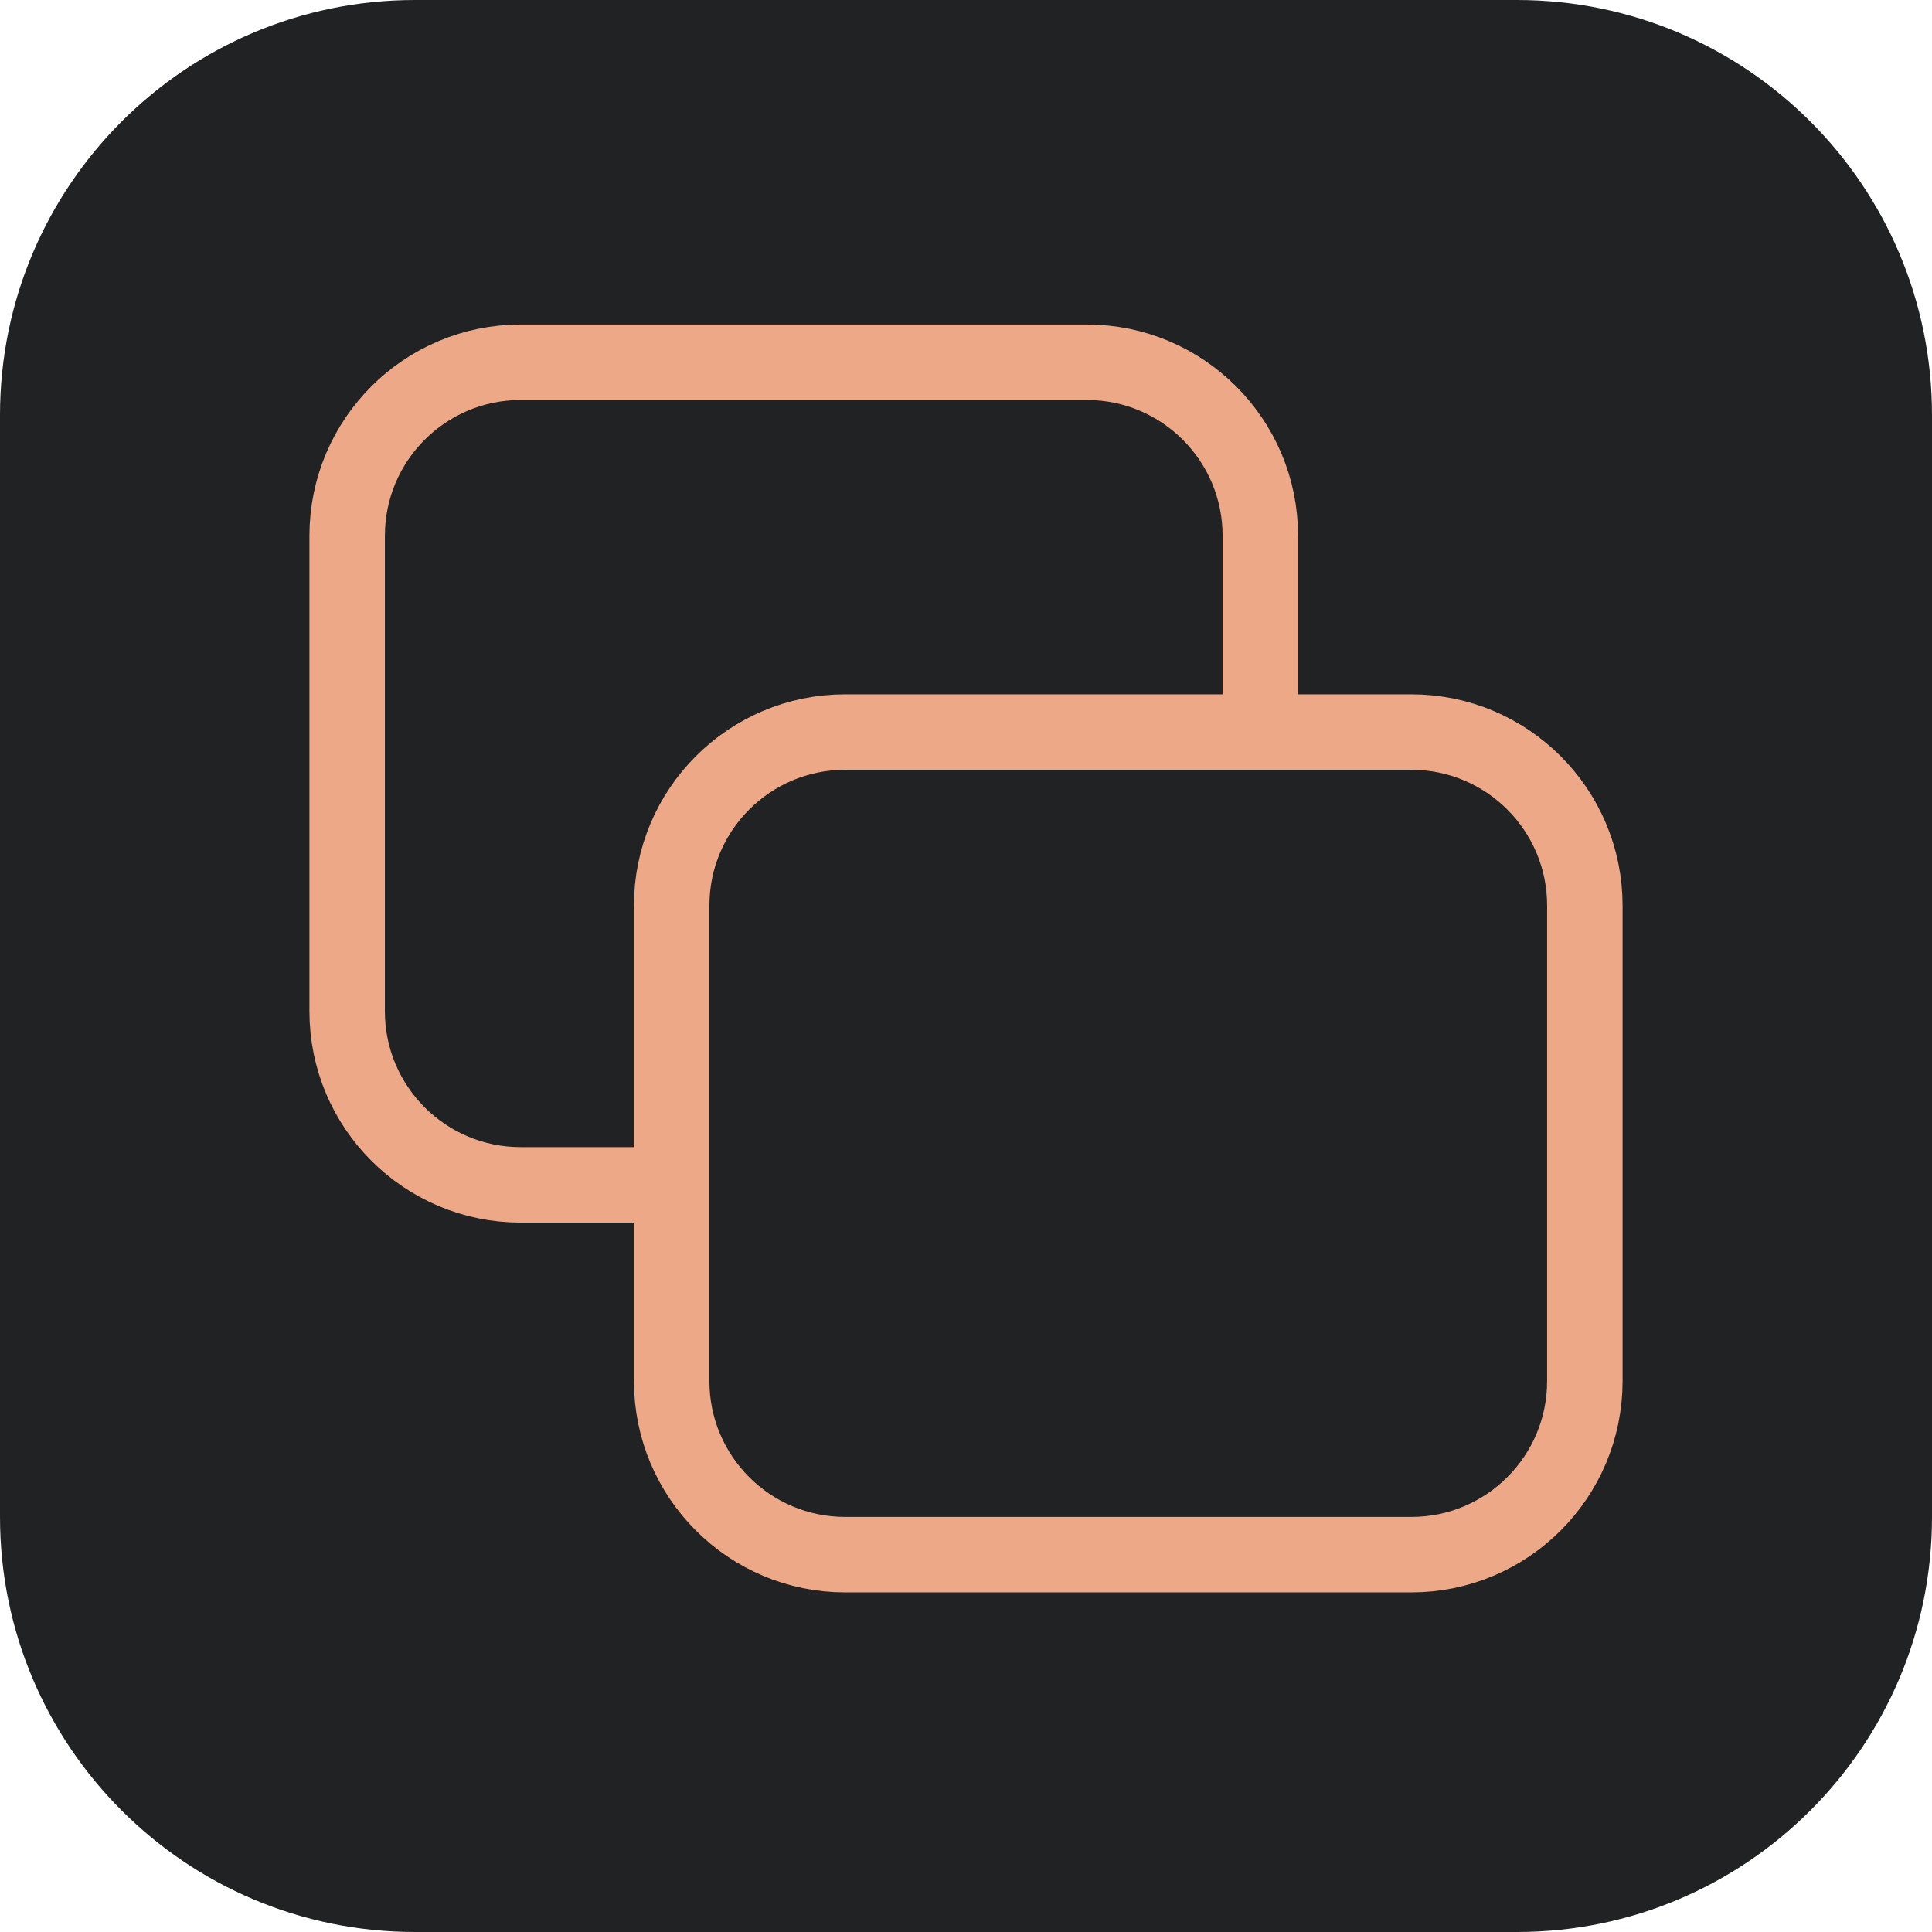
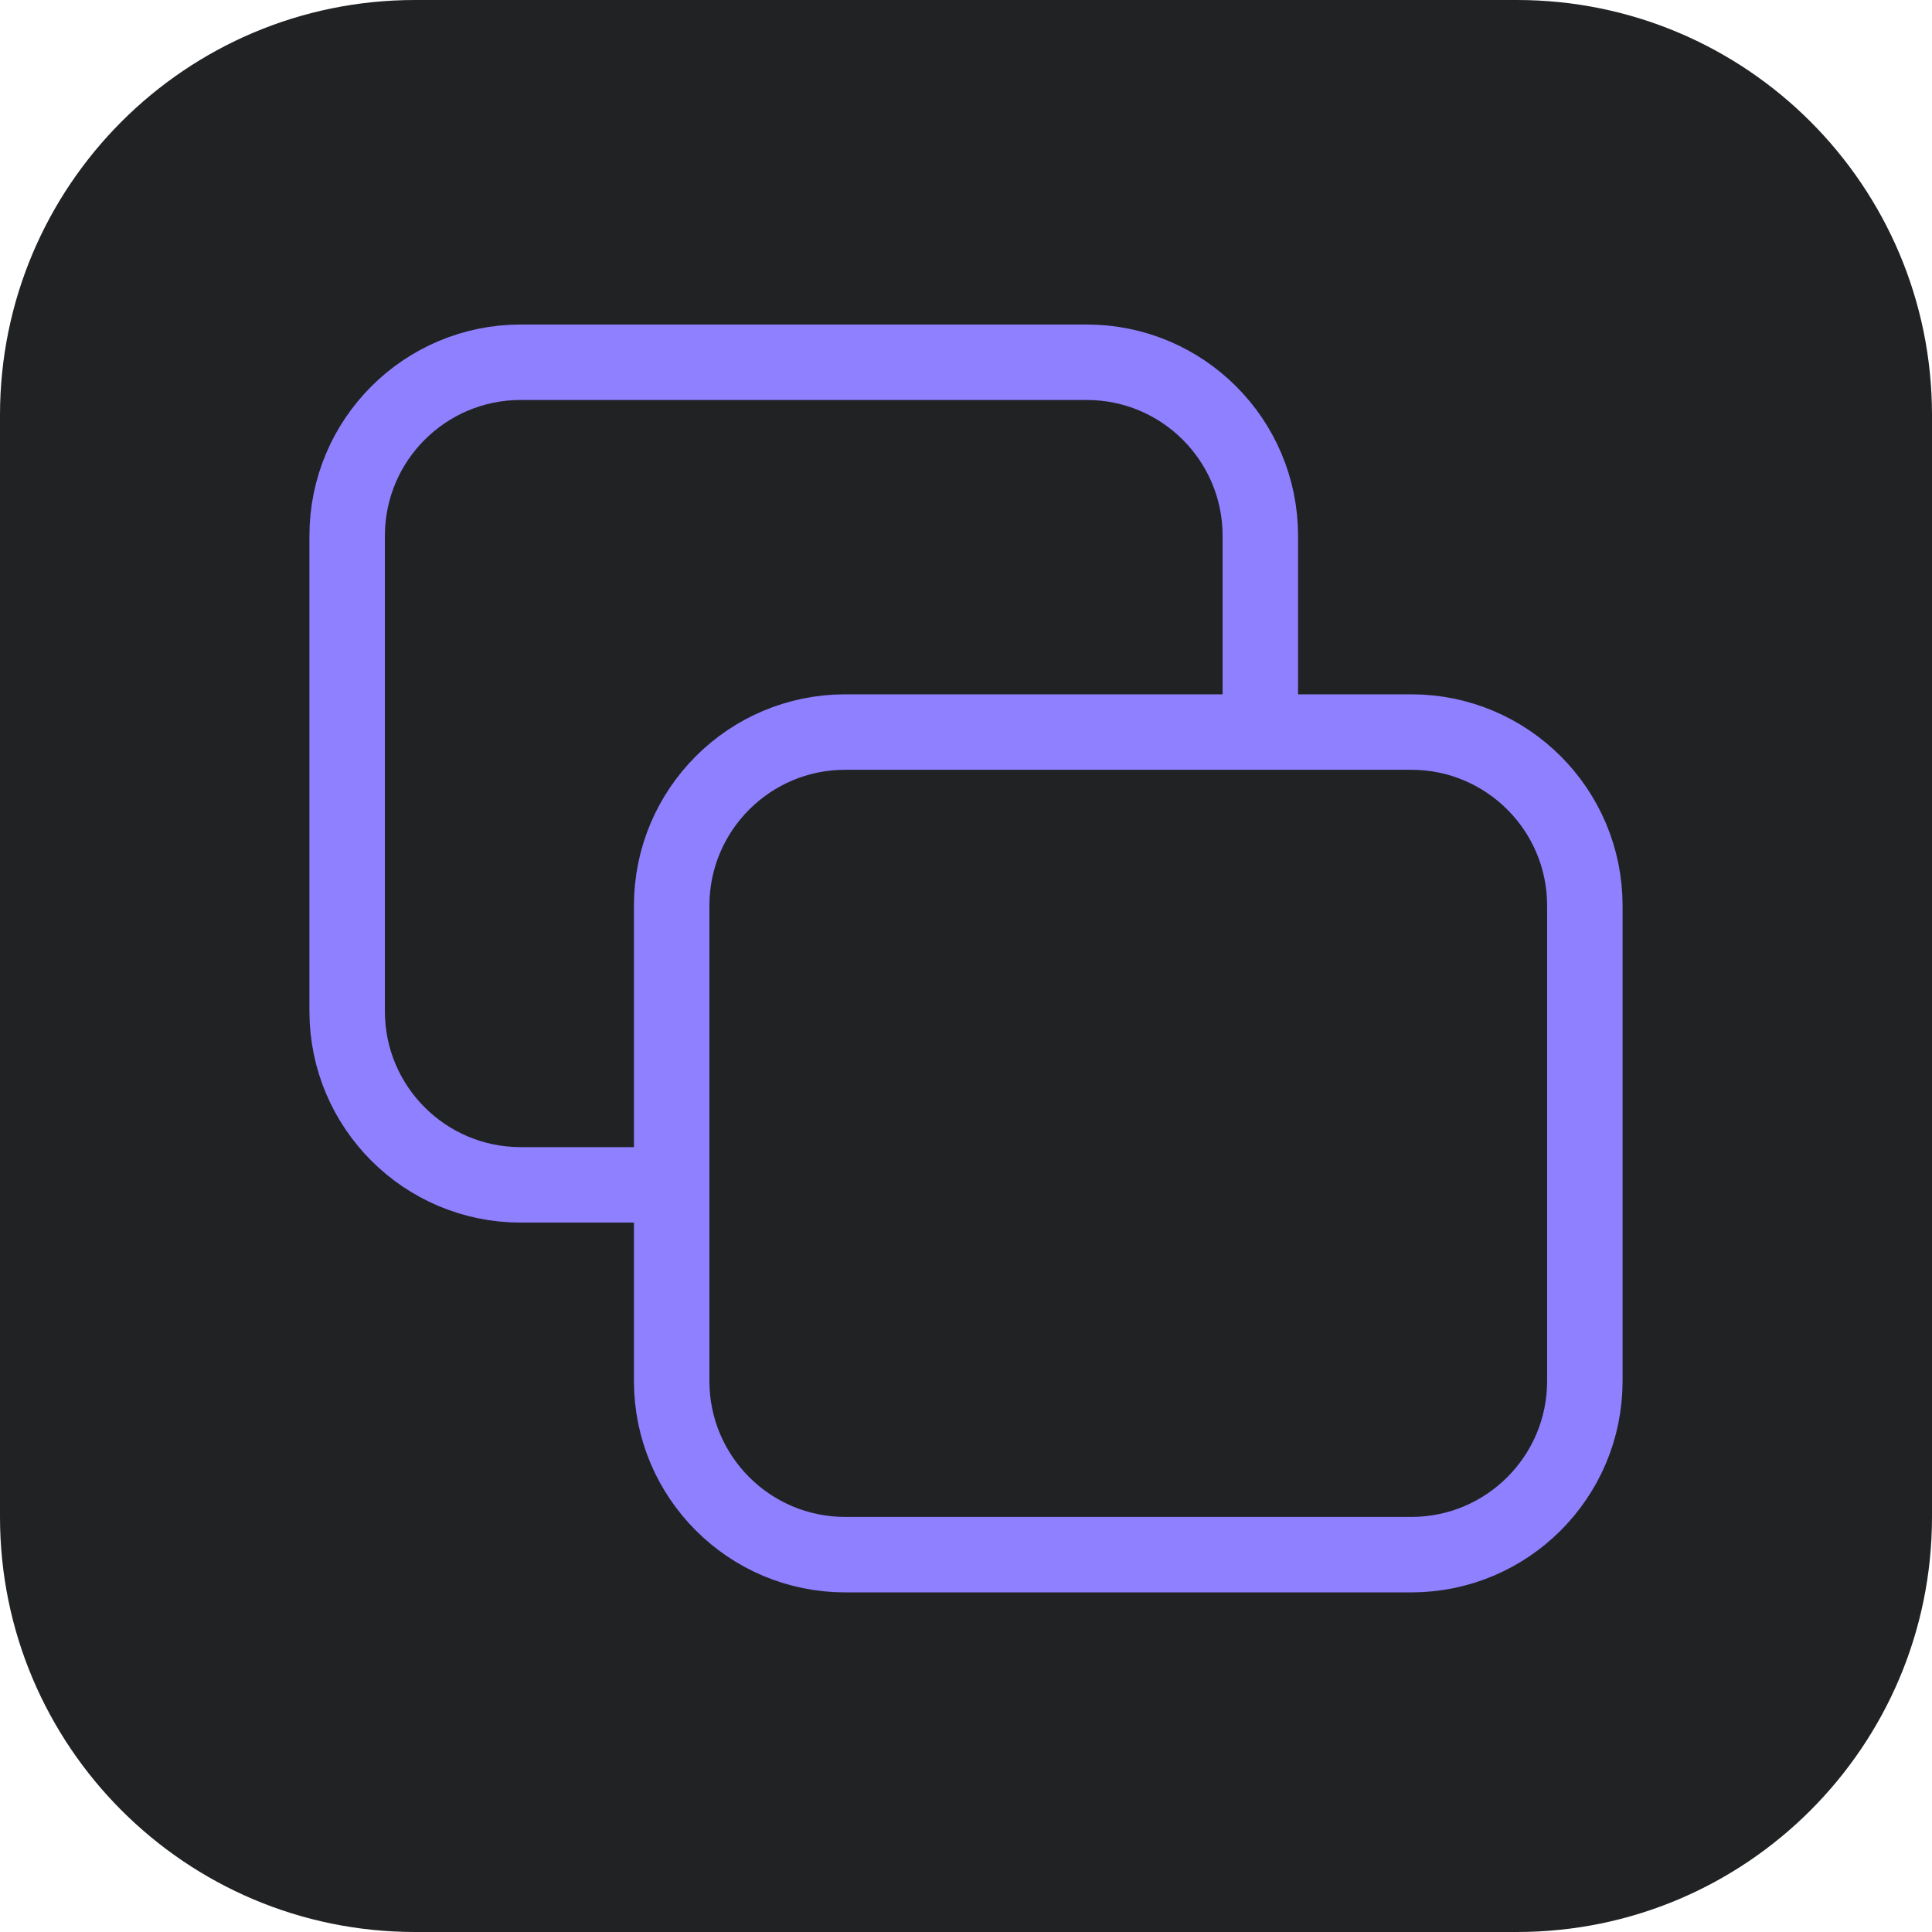
<svg xmlns="http://www.w3.org/2000/svg" viewBox="0 0 256 256">
  <rect width="256" height="256" rx="55" fill="#202224" />
-   <rect x="46" y="48" width="121" height="109" rx="23" fill="#202224" stroke="#eda888" stroke-width="10" />
-   <rect x="89" y="97" width="121" height="109" rx="23" fill="#202224" stroke="#eda888" stroke-width="10" />
+   <rect x="46" y="48" width="121" height="109" rx="23" fill="#202224" stroke="#8f80ff" stroke-width="10" />
+   <rect x="89" y="97" width="121" height="109" rx="23" fill="#202224" stroke="#8f80ff" stroke-width="10" />
</svg>
